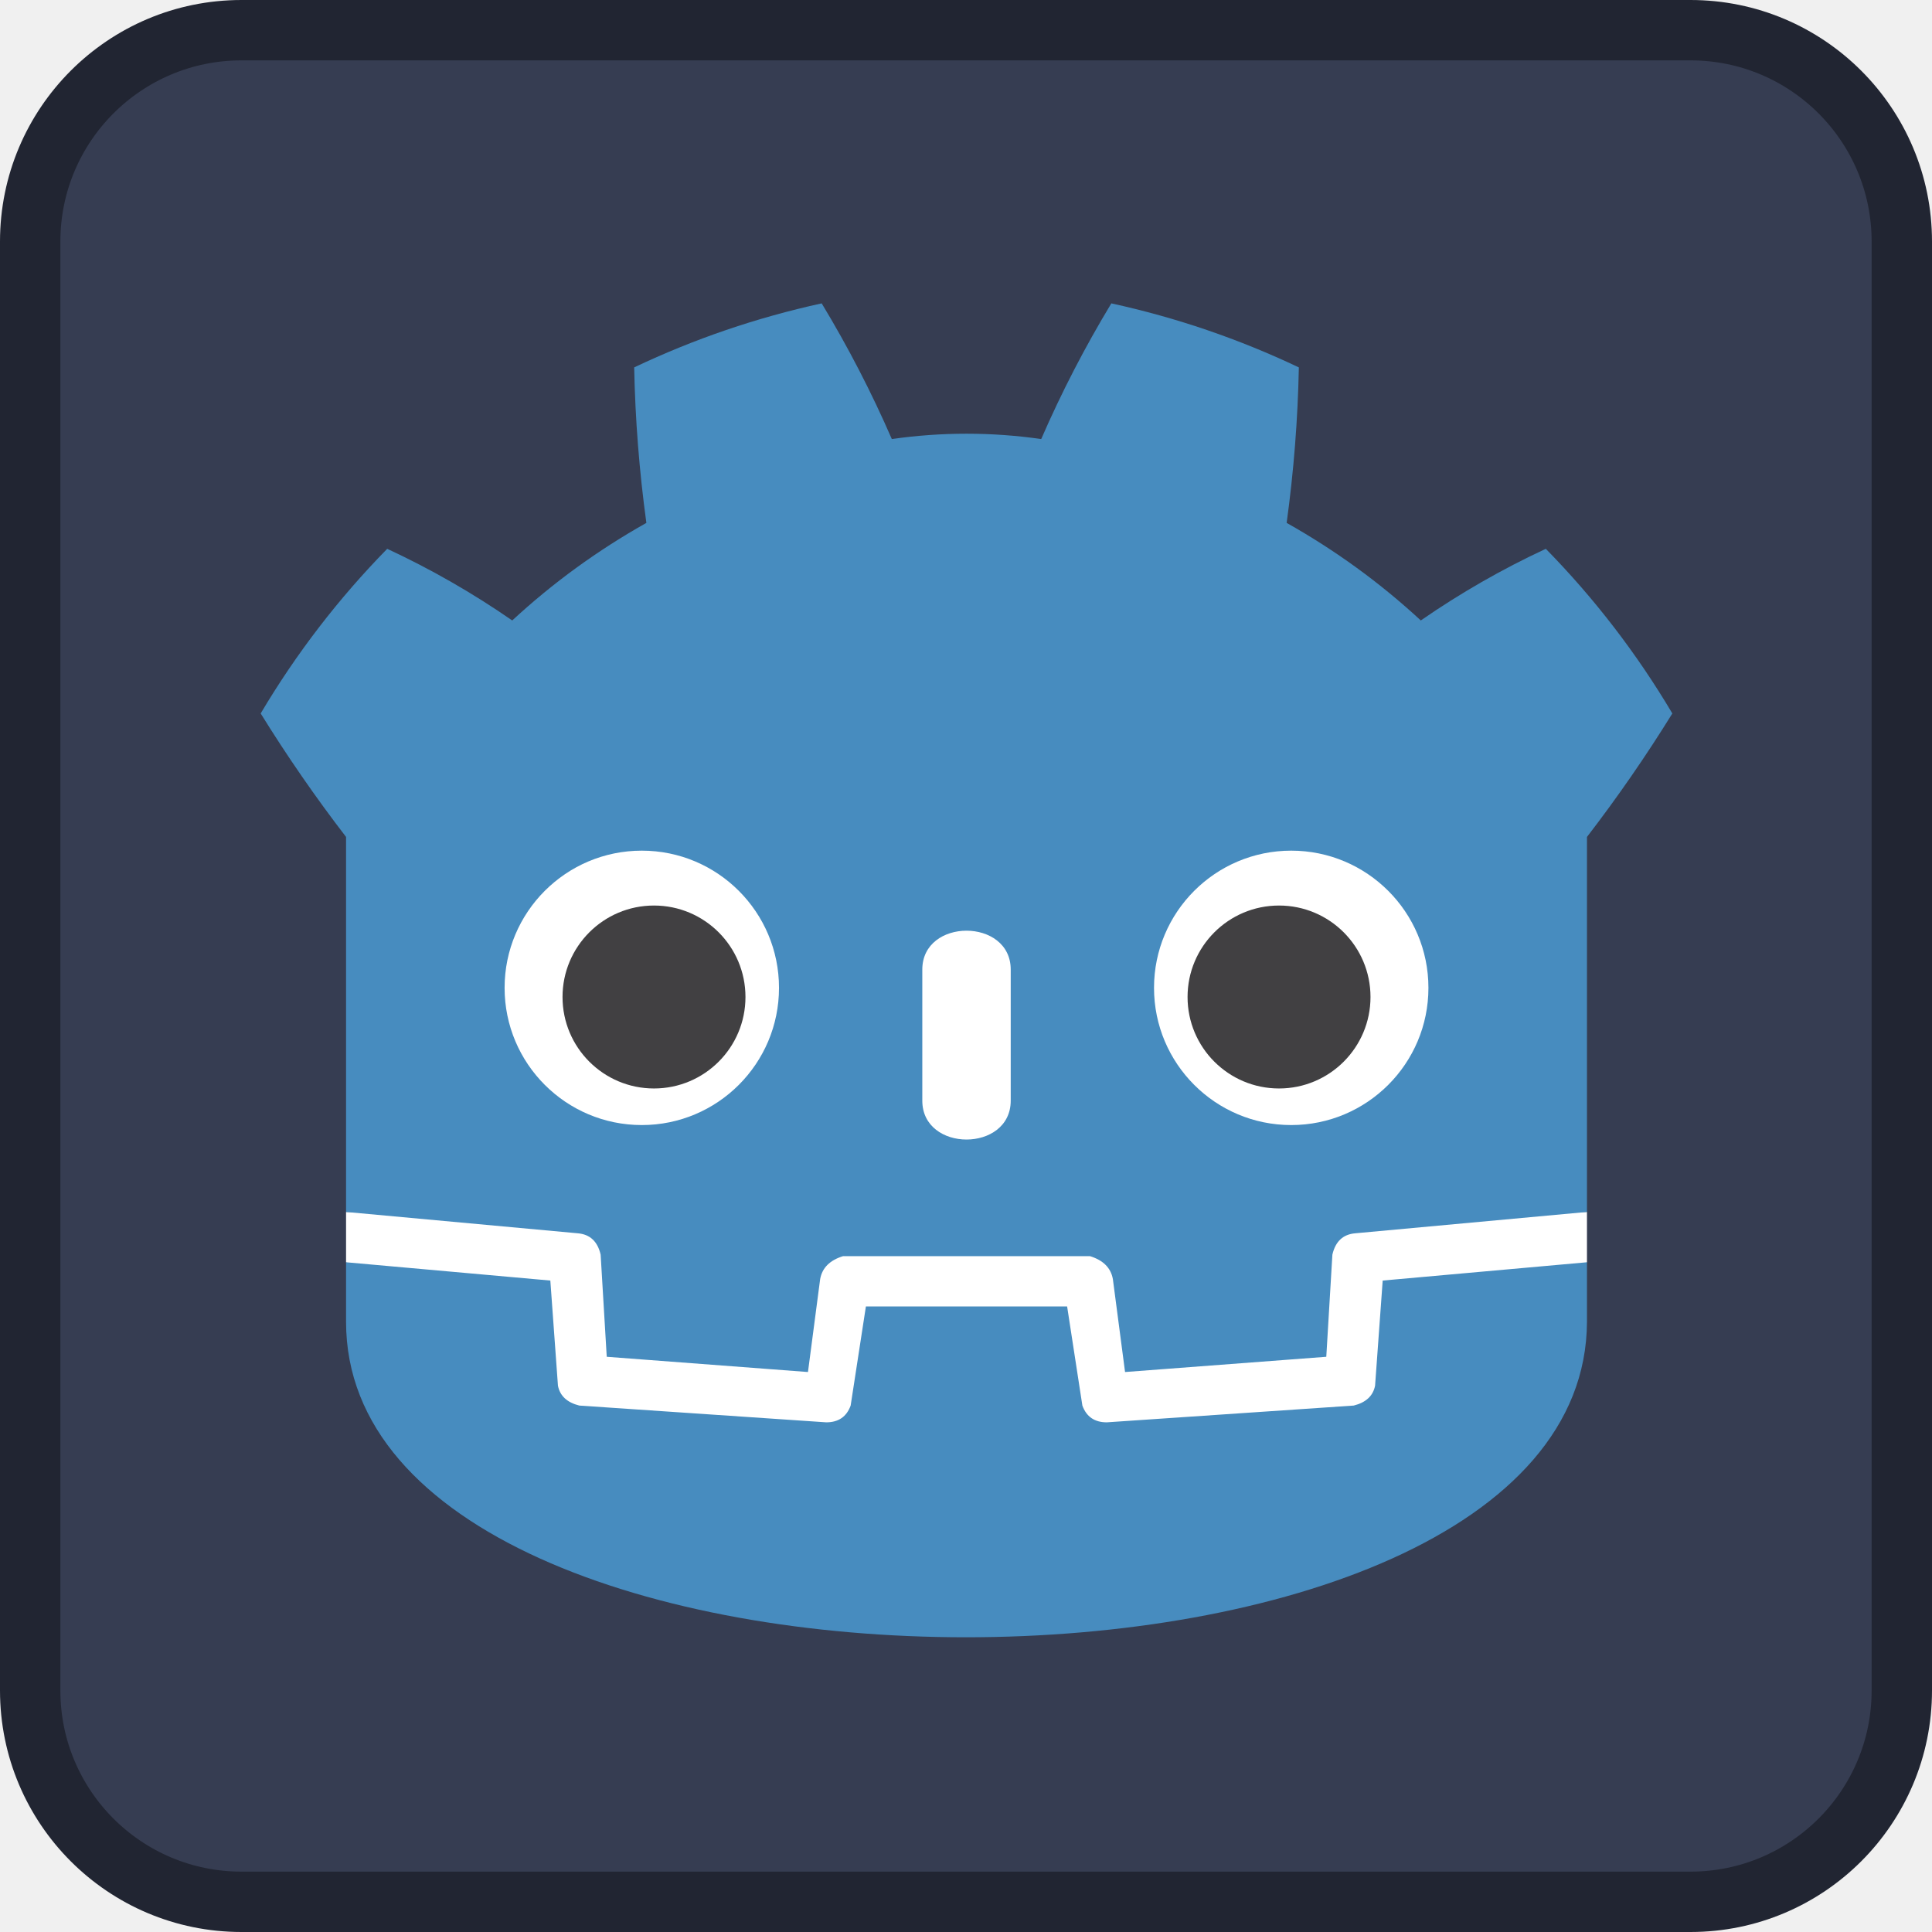
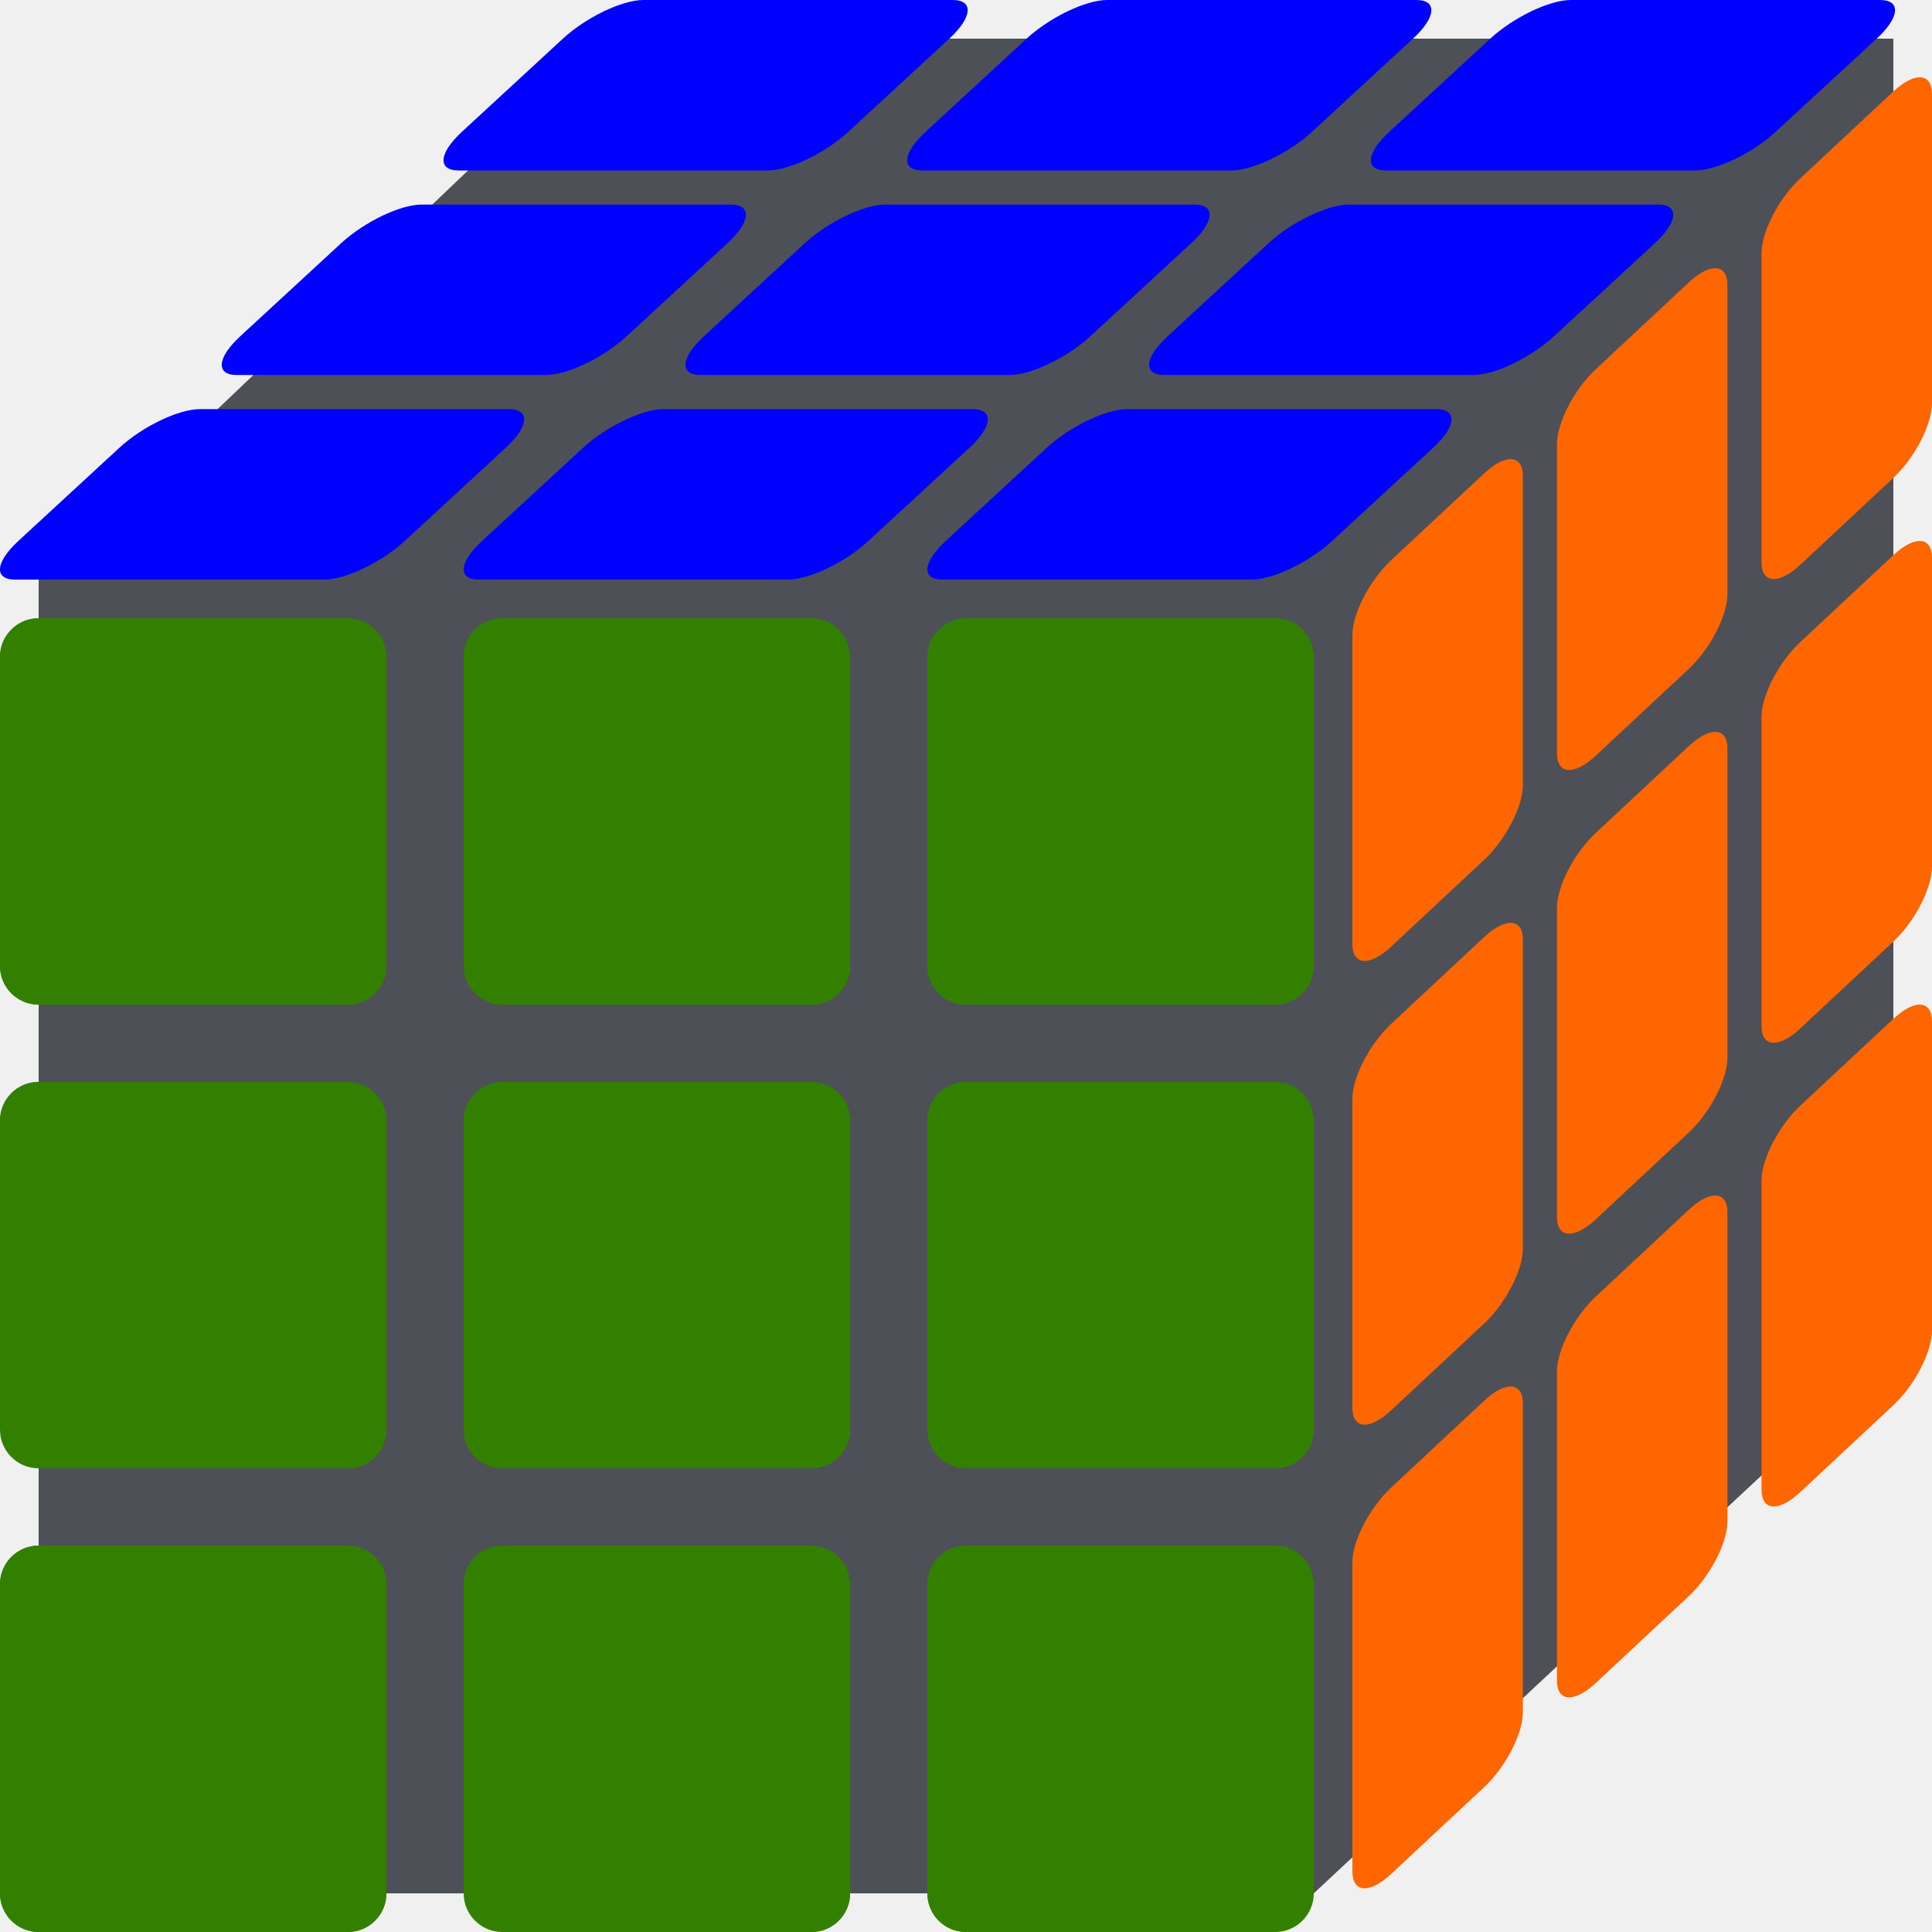
- <svg xmlns="http://www.w3.org/2000/svg" width="128" height="128">
-   <rect width="124" height="124" x="2" y="2" fill="#363d52" stroke="#212532" stroke-width="4" rx="14" />
-   <g fill="#fff" transform="translate(12.322 12.322)scale(.101)">
-     <path d="M105 673v33q407 354 814 0v-33z" />
-     <path fill="#478cbf" d="m105 673 152 14q12 1 15 14l4 67 132 10 8-61q2-11 15-15h162q13 4 15 15l8 61 132-10 4-67q3-13 15-14l152-14V427q30-39 56-81-35-59-83-108-43 20-82 47-40-37-88-64 7-51 8-102-59-28-123-42-26 43-46 89-49-7-98 0-20-46-46-89-64 14-123 42 1 51 8 102-48 27-88 64-39-27-82-47-48 49-83 108 26 42 56 81zm0 33v39c0 276 813 276 814 0v-39l-134 12-5 69q-2 10-14 13l-162 11q-12 0-16-11l-10-65H446l-10 65q-4 11-16 11l-162-11q-12-3-14-13l-5-69z" />
-     <path d="M483 600c0 34 58 34 58 0v-86c0-34-58-34-58 0z" />
-     <circle cx="725" cy="526" r="90" />
-     <circle cx="299" cy="526" r="90" />
+ <svg xmlns="http://www.w3.org/2000/svg" height="400" width="400" version="1.1" id="Layer_1" viewBox="0 0 256 256" xml:space="preserve">
+   <defs id="defs43" />
+   <polygon style="fill:#4e5058" points="348.16,501.76 501.76,358.4 501.76,10.24 160.705,10.24 10.24,153.6 10.24,501.76 " id="polygon1" transform="scale(0.5)" />
+   <g id="g9" style="fill:#338000" transform="scale(0.5)">
+     <path style="fill:#338000" d="M 92.16,266.24 H 10.24 C 4.585,266.24 0,261.655 0,256 v -81.92 c 0,-5.655 4.585,-10.24 10.24,-10.24 h 81.92 c 5.655,0 10.24,4.585 10.24,10.24 V 256 c 0,5.655 -4.585,10.24 -10.24,10.24 z" id="path1" />
+     <path style="fill:#338000" d="m 215.04,266.24 h -81.92 c -5.655,0 -10.24,-4.585 -10.24,-10.24 v -81.92 c 0,-5.655 4.585,-10.24 10.24,-10.24 h 81.92 c 5.655,0 10.24,4.585 10.24,10.24 V 256 c 0,5.655 -4.585,10.24 -10.24,10.24 z" id="path2" />
+     <path style="fill:#338000" d="M 337.92,266.24 H 256 c -5.655,0 -10.24,-4.585 -10.24,-10.24 v -81.92 c 0,-5.655 4.585,-10.24 10.24,-10.24 h 81.92 c 5.655,0 10.24,4.585 10.24,10.24 V 256 c 0,5.655 -4.585,10.24 -10.24,10.24 z" id="path3" />
+     <path style="fill:#338000" d="M 92.16,389.12 H 10.24 C 4.585,389.12 0,384.535 0,378.88 v -81.92 c 0,-5.655 4.585,-10.24 10.24,-10.24 h 81.92 c 5.655,0 10.24,4.585 10.24,10.24 v 81.92 c 0,5.655 -4.585,10.24 -10.24,10.24 z" id="path4" />
+     <path style="fill:#338000" d="m 215.04,389.12 h -81.92 c -5.655,0 -10.24,-4.585 -10.24,-10.24 v -81.92 c 0,-5.655 4.585,-10.24 10.24,-10.24 h 81.92 c 5.655,0 10.24,4.585 10.24,10.24 v 81.92 c 0,5.655 -4.585,10.24 -10.24,10.24 z" id="path5" />
+     <path style="fill:#338000" d="M 337.92,389.12 H 256 c -5.655,0 -10.24,-4.585 -10.24,-10.24 v -81.92 c 0,-5.655 4.585,-10.24 10.24,-10.24 h 81.92 c 5.655,0 10.24,4.585 10.24,10.24 v 81.92 c 0,5.655 -4.585,10.24 -10.24,10.24 z" id="path6" />
+     <path style="fill:#338000" d="M 92.16,512 H 10.24 C 4.585,512 0,507.415 0,501.76 V 419.84 C 0,414.185 4.585,409.6 10.24,409.6 h 81.92 c 5.655,0 10.24,4.585 10.24,10.24 v 81.92 c 0,5.655 -4.585,10.24 -10.24,10.24 z" id="path7" />
+     <path style="fill:#338000" d="m 215.04,512 h -81.92 c -5.655,0 -10.24,-4.585 -10.24,-10.24 v -81.92 c 0,-5.655 4.585,-10.24 10.24,-10.24 h 81.92 c 5.655,0 10.24,4.585 10.24,10.24 v 81.92 c 0,5.655 -4.585,10.24 -10.24,10.24 z" id="path8" />
+     <path style="fill:#338000" d="M 337.92,512 H 256 c -5.655,0 -10.24,-4.585 -10.24,-10.24 v -81.92 c 0,-5.655 4.585,-10.24 10.24,-10.24 h 81.92 c 5.655,0 10.24,4.585 10.24,10.24 v 81.92 c 0,5.655 -4.585,10.24 -10.24,10.24 z" id="path9" />
  </g>
-   <g fill="#414042" transform="translate(12.322 12.322)scale(.101)">
-     <circle cx="307" cy="532" r="60" />
-     <circle cx="717" cy="532" r="60" />
+   <g id="g25" style="fill:#338000" transform="scale(0.5)">
+     <path style="fill:#338000" d="m 102.4,174.08 c 0,-5.655 -4.585,-10.24 -10.24,-10.24 H 10.24 C 4.585,163.84 0,168.425 0,174.08 V 256 c 0,5.655 4.585,10.24 10.24,10.24 H 83.2 l 19.2,-19.2 z" id="path10" />
+     <path style="fill:#338000" d="m 83.2,266.24 h 8.96 c 5.655,0 10.24,-4.585 10.24,-10.24 v -8.96 z" id="path11" />
+     <path style="fill:#338000" d="m 133.12,163.84 c -5.655,0 -10.24,4.585 -10.24,10.24 v 52.48 l 62.72,-62.72 z" id="path12" />
+     <path style="fill:#338000" d="m 215.04,266.24 c 5.655,0 10.24,-4.585 10.24,-10.24 V 232.96 L 192,266.24 Z" id="path13" />
+     <path style="fill:#338000" d="M 337.92,163.84 H 294.4 l -48.64,48.64 V 256 c 0,5.655 4.585,10.24 10.24,10.24 h 81.92 c 5.655,0 10.24,-4.585 10.24,-10.24 v -81.92 c 0,-5.655 -4.585,-10.24 -10.24,-10.24 z" id="path14" />
+     <path style="fill:#338000" d="M 10.24,286.72 C 4.585,286.72 0,291.305 0,296.96 v 52.48 l 62.72,-62.72 z" id="path15" />
+     <path style="fill:#338000" d="m 92.16,389.12 c 5.655,0 10.24,-4.585 10.24,-10.24 v -23.04 l -33.28,33.28 z" id="path16" />
+     <path style="fill:#338000" d="m 215.04,286.72 h -43.52 l -48.64,48.64 v 43.52 c 0,5.655 4.585,10.24 10.24,10.24 h 81.92 c 5.655,0 10.24,-4.585 10.24,-10.24 v -81.92 c 0,-5.655 -4.585,-10.24 -10.24,-10.24 z" id="path17" />
+     <path style="fill:#338000" d="m 256,286.72 c -5.655,0 -10.24,4.585 -10.24,10.24 v 70.4 l 80.64,-80.64 z" id="path18" />
+     <path style="fill:#338000" d="m 337.92,389.12 c 5.655,0 10.24,-4.585 10.24,-10.24 v -47.36 l -57.6,57.6 z" id="path19" />
+     <path style="fill:#338000" d="m 0,419.84 v 38.4 L 48.64,409.6 H 10.24 C 4.585,409.6 0,414.185 0,419.84 Z" id="path20" />
+     <path style="fill:#338000" d="M 92.16,409.6 H 48.64 L 0,458.24 v 43.52 C 0,507.415 4.585,512 10.24,512 h 81.92 c 5.655,0 10.24,-4.585 10.24,-10.24 v -81.92 c 0,-5.655 -4.585,-10.24 -10.24,-10.24 z" id="path21" />
+     <path style="fill:#338000" d="m 122.88,419.84 v 70.4 l 80.64,-80.64 h -70.4 c -5.655,0 -10.24,4.585 -10.24,10.24 z" id="path22" />
+     <path style="fill:#338000" d="m 215.04,512 c 5.655,0 10.24,-4.585 10.24,-10.24 V 454.4 l -57.6,57.6 z" id="path23" />
+     <path style="fill:#338000" d="m 245.76,419.84 v 14.08 L 270.08,409.6 H 256 c -5.655,0 -10.24,4.585 -10.24,10.24 z" id="path24" />
+     <path style="fill:#338000" d="m 337.92,409.6 h -67.84 l -24.32,24.32 v 67.84 c 0,5.655 4.585,10.24 10.24,10.24 h 32 l 60.16,-60.16 v -32 c 0,-5.655 -4.585,-10.24 -10.24,-10.24 z" id="path25" />
+   </g>
+   <g id="g34" style="fill:#ff6600" transform="scale(0.5)">
+     <path style="fill:#ff6600" d="m 393.337,227.843 -24.696,23.05 c -5.655,5.279 -10.24,4.973 -10.24,-0.682 v -81.92 c 0,-5.655 4.585,-14.519 10.24,-19.798 l 24.696,-23.05 c 5.655,-5.279 10.24,-4.973 10.24,0.682 v 81.92 c 0,5.656 -4.585,14.519 -10.24,19.798 z" id="path26" />
+     <path style="fill:#ff6600" d="m 447.548,177.246 -24.696,23.05 c -5.655,5.279 -10.24,4.973 -10.24,-0.682 v -81.92 c 0,-5.655 4.585,-14.519 10.24,-19.798 l 24.696,-23.05 c 5.655,-5.279 10.24,-4.973 10.24,0.682 v 81.92 c 0,5.655 -4.585,14.519 -10.24,19.798 z" id="path27" />
+     <path style="fill:#ff6600" d="m 501.76,126.647 -24.696,23.05 c -5.655,5.279 -10.24,4.973 -10.24,-0.682 v -81.92 c 0,-5.655 4.585,-14.519 10.24,-19.798 L 501.76,24.247 C 507.415,18.968 512,19.274 512,24.929 v 81.92 c 0,5.657 -4.585,14.519 -10.24,19.798 z" id="path28" />
+     <path style="fill:#ff6600" d="m 393.337,350.723 -24.696,23.05 c -5.655,5.279 -10.24,4.973 -10.24,-0.682 v -81.92 c 0,-5.655 4.585,-14.519 10.24,-19.798 l 24.696,-23.05 c 5.655,-5.279 10.24,-4.973 10.24,0.682 v 81.92 c 0,5.656 -4.585,14.519 -10.24,19.798 z" id="path29" />
+     <path style="fill:#ff6600" d="m 447.548,300.126 -24.696,23.05 c -5.655,5.279 -10.24,4.973 -10.24,-0.682 v -81.92 c 0,-5.655 4.585,-14.519 10.24,-19.798 l 24.696,-23.05 c 5.655,-5.279 10.24,-4.973 10.24,0.682 v 81.92 c 0,5.655 -4.585,14.519 -10.24,19.798 z" id="path30" />
+     <path style="fill:#ff6600" d="m 501.76,249.527 -24.696,23.05 c -5.655,5.279 -10.24,4.973 -10.24,-0.682 v -81.92 c 0,-5.655 4.585,-14.519 10.24,-19.798 l 24.696,-23.05 c 5.655,-5.279 10.24,-4.973 10.24,0.682 v 81.92 c 0,5.657 -4.585,14.519 -10.24,19.798 z" id="path31" />
+     <path style="fill:#ff6600" d="m 393.337,473.603 -24.696,23.05 c -5.655,5.279 -10.24,4.973 -10.24,-0.682 v -81.92 c 0,-5.655 4.585,-14.519 10.24,-19.798 l 24.696,-23.05 c 5.655,-5.279 10.24,-4.973 10.24,0.682 v 81.92 c 0,5.656 -4.585,14.519 -10.24,19.798 z" id="path32" />
+     <path style="fill:#ff6600" d="m 447.548,423.006 -24.696,23.05 c -5.655,5.279 -10.24,4.973 -10.24,-0.682 v -81.92 c 0,-5.655 4.585,-14.519 10.24,-19.798 l 24.696,-23.05 c 5.655,-5.279 10.24,-4.973 10.24,0.682 v 81.92 c 0,5.655 -4.585,14.519 -10.24,19.798 z" id="path33" />
+     <path style="fill:#ff6600" d="m 501.76,372.407 -24.696,23.05 c -5.655,5.279 -10.24,4.973 -10.24,-0.682 v -81.92 c 0,-5.655 4.585,-14.519 10.24,-19.798 l 24.696,-23.05 c 5.655,-5.279 10.24,-4.973 10.24,0.682 v 81.92 c 0,5.657 -4.585,14.519 -10.24,19.798 z" id="path34" />
+   </g>
+   <g id="g43" style="fill:#0000ff" transform="scale(0.5)">
+     <path style="fill:#0000ff" d="M 224.807,34.936 251.58,10.24 C 257.712,4.585 258.097,0 252.442,0 h -81.92 c -5.655,0 -15.21,4.585 -21.341,10.24 l -26.774,24.696 c -6.131,5.655 -6.516,10.24 -0.861,10.24 h 81.92 c 5.655,0 15.209,-4.585 21.341,-10.24 z" id="path35" />
+     <path style="fill:#0000ff" d="m 166.035,89.148 26.774,-24.696 c 6.131,-5.655 6.516,-10.24 0.861,-10.24 h -81.92 c -5.655,0 -15.21,4.585 -21.341,10.24 L 63.635,89.148 c -6.131,5.655 -6.516,10.24 -0.861,10.24 h 81.92 c 5.655,0 15.21,-4.585 21.341,-10.24 z" id="path36" />
+     <path style="fill:#0000ff" d="m 107.263,143.36 26.774,-24.696 c 6.131,-5.655 6.516,-10.24 0.861,-10.24 h -81.92 c -5.655,0 -15.21,4.585 -21.341,10.24 L 4.863,143.36 c -6.131,5.655 -6.516,10.24 -0.861,10.24 h 81.92 c 5.656,0 15.21,-4.585 21.341,-10.24 z" id="path37" />
+     <path style="fill:#0000ff" d="M 347.687,34.936 374.46,10.24 C 380.592,4.585 380.977,0 375.322,0 h -81.92 c -5.655,0 -15.21,4.585 -21.341,10.24 l -26.774,24.696 c -6.131,5.655 -6.516,10.24 -0.861,10.24 h 81.92 c 5.655,0 15.209,-4.585 21.341,-10.24 z" id="path38" />
+     <path style="fill:#0000ff" d="m 288.915,89.148 26.774,-24.696 c 6.131,-5.655 6.516,-10.24 0.861,-10.24 h -81.92 c -5.655,0 -15.21,4.585 -21.341,10.24 l -26.774,24.696 c -6.131,5.655 -6.516,10.24 -0.861,10.24 h 81.92 c 5.655,0 15.21,-4.585 21.341,-10.24 z" id="path39" />
+     <path style="fill:#0000ff" d="m 230.143,143.36 26.774,-24.696 c 6.131,-5.655 6.516,-10.24 0.861,-10.24 h -81.92 c -5.655,0 -15.21,4.585 -21.341,10.24 l -26.774,24.696 c -6.131,5.655 -6.516,10.24 -0.861,10.24 h 81.92 c 5.656,0 15.21,-4.585 21.341,-10.24 z" id="path40" />
+     <path style="fill:#0000ff" d="M 470.567,34.936 497.34,10.24 C 503.472,4.585 503.857,0 498.202,0 h -81.92 c -5.655,0 -15.21,4.585 -21.341,10.24 l -26.774,24.696 c -6.131,5.655 -6.516,10.24 -0.861,10.24 h 81.92 c 5.655,0 15.209,-4.585 21.341,-10.24 z" id="path41" />
+     <path style="fill:#0000ff" d="m 411.795,89.148 26.774,-24.696 c 6.131,-5.655 6.517,-10.24 0.861,-10.24 h -81.92 c -5.655,0 -15.21,4.585 -21.341,10.24 l -26.774,24.696 c -6.131,5.655 -6.516,10.24 -0.861,10.24 h 81.92 c 5.655,0 15.21,-4.585 21.341,-10.24 z" id="path42" />
+     <path style="fill:#0000ff" d="m 353.023,143.36 26.774,-24.696 c 6.131,-5.655 6.517,-10.24 0.861,-10.24 h -81.92 c -5.655,0 -15.21,4.585 -21.341,10.24 l -26.774,24.696 c -6.131,5.655 -6.516,10.24 -0.861,10.24 h 81.92 c 5.656,0 15.21,-4.585 21.341,-10.24 z" id="path43" />
  </g>
</svg>
